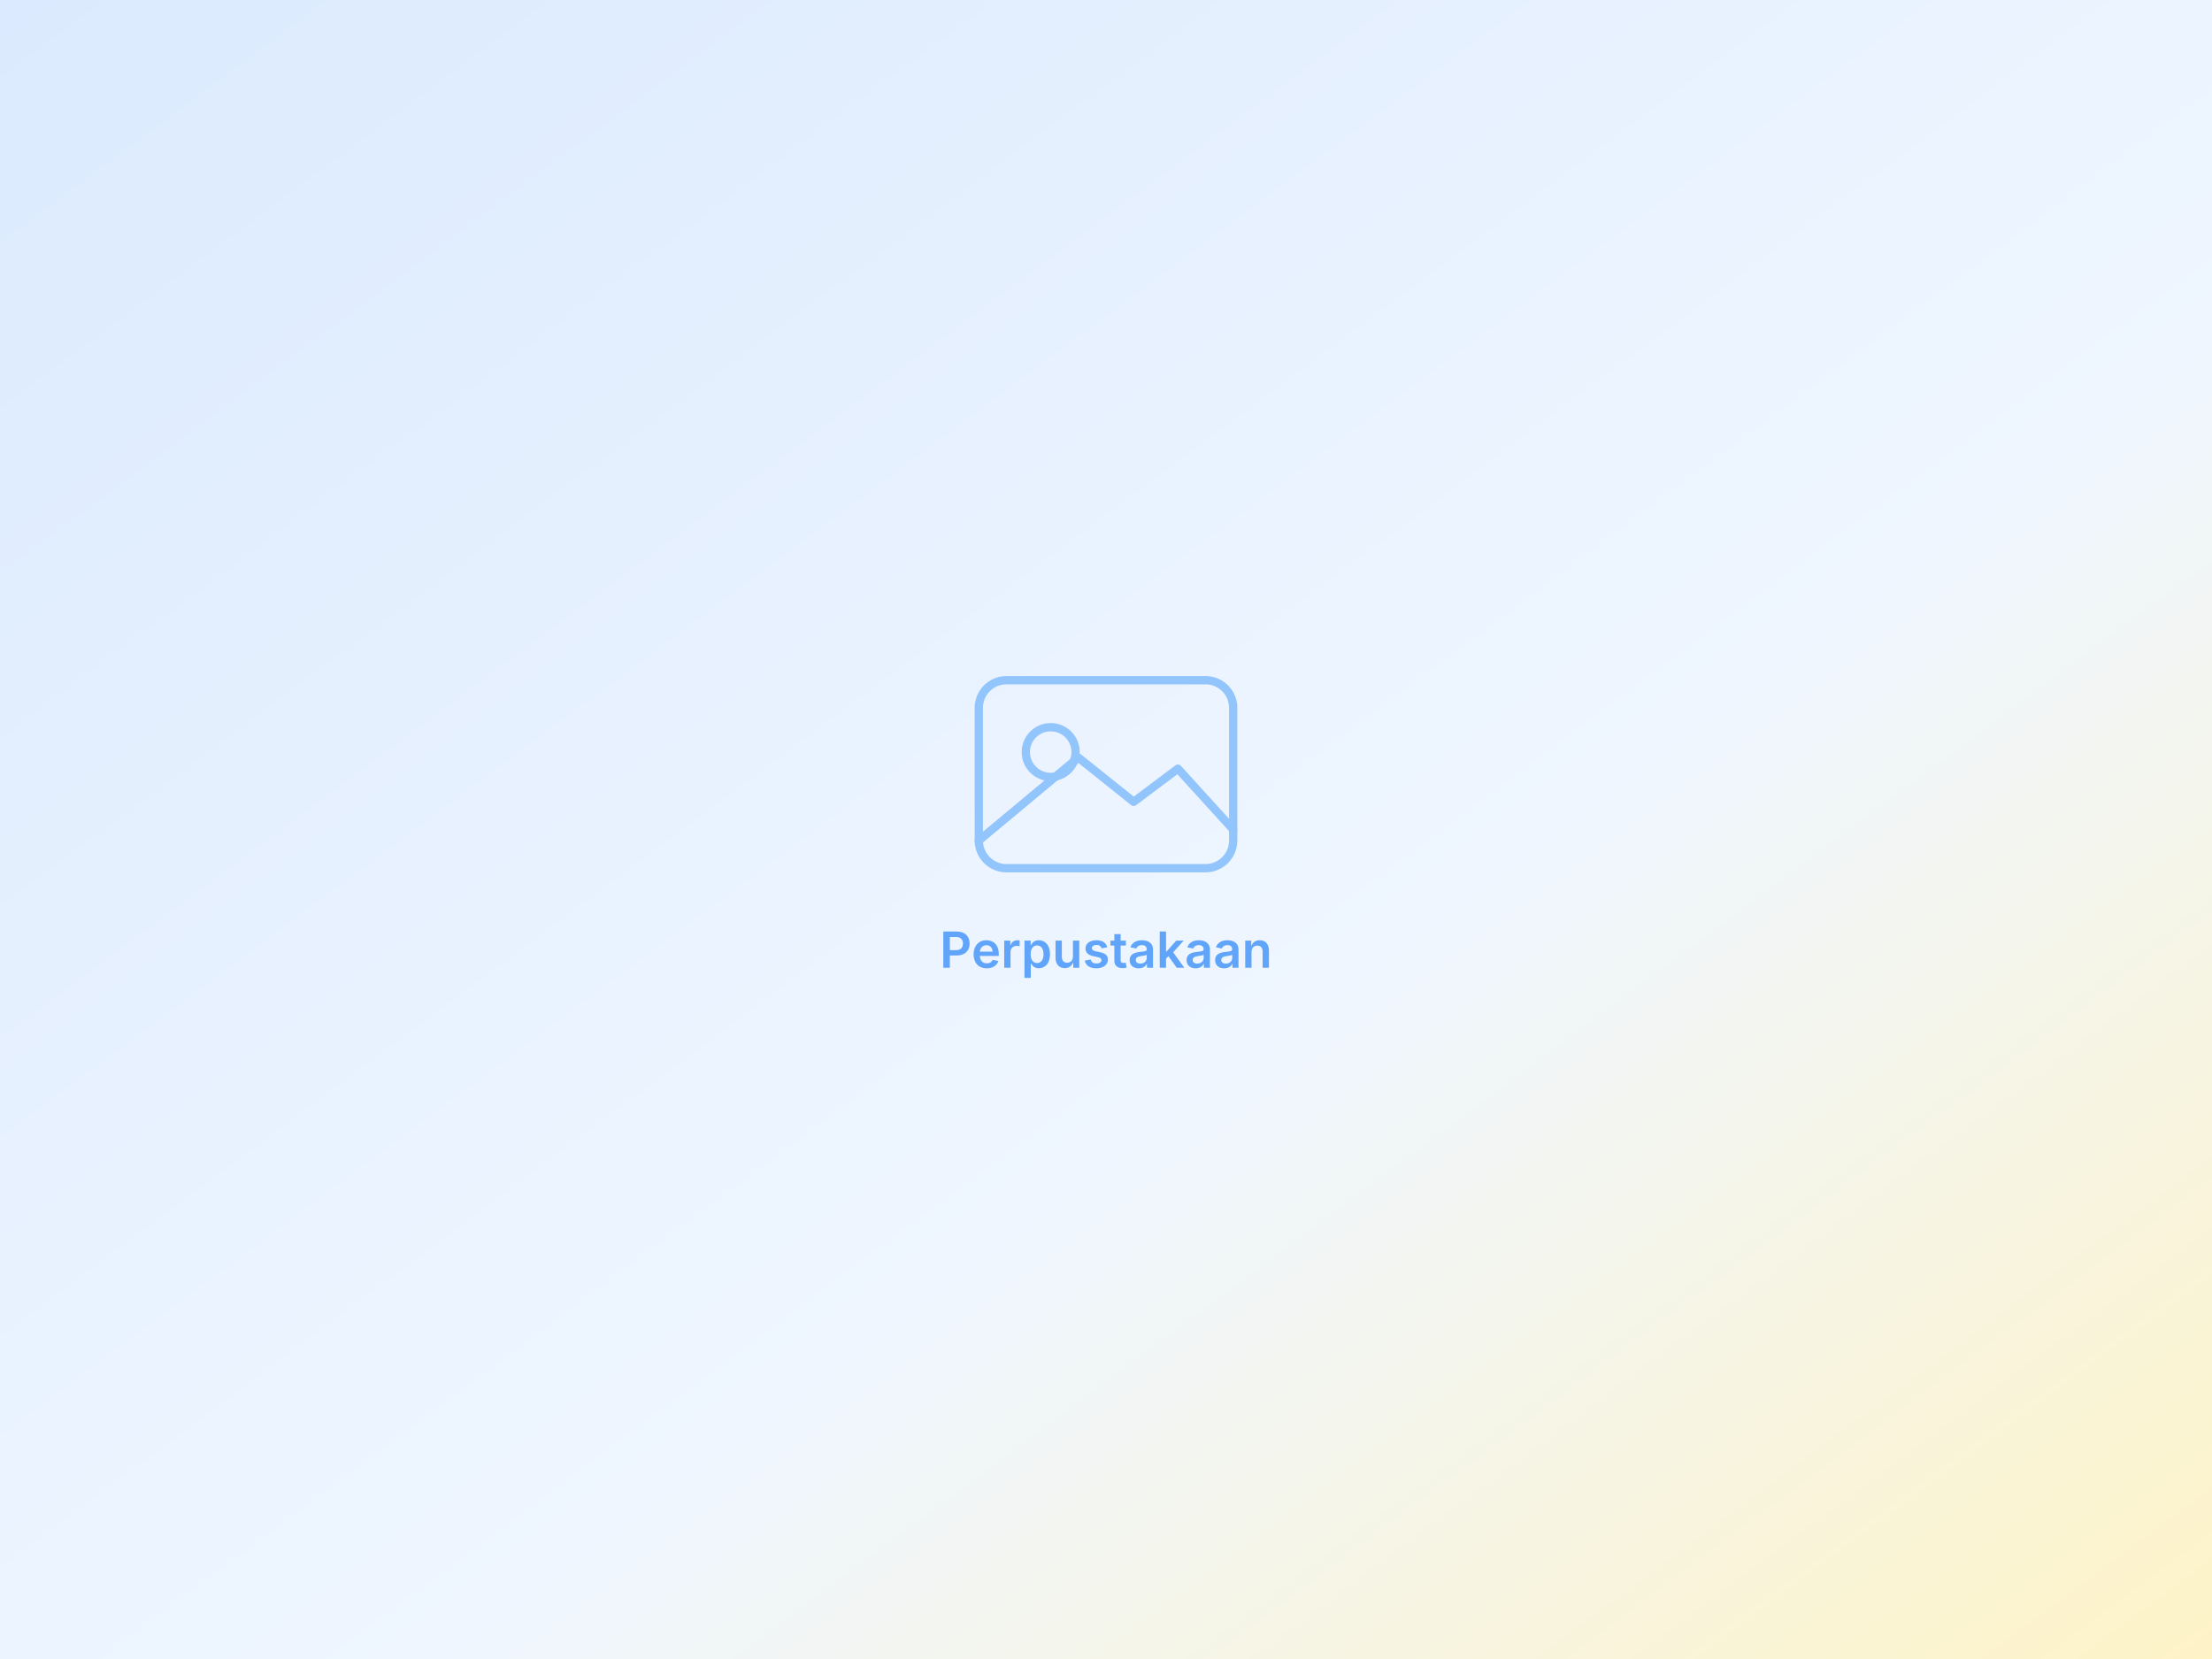
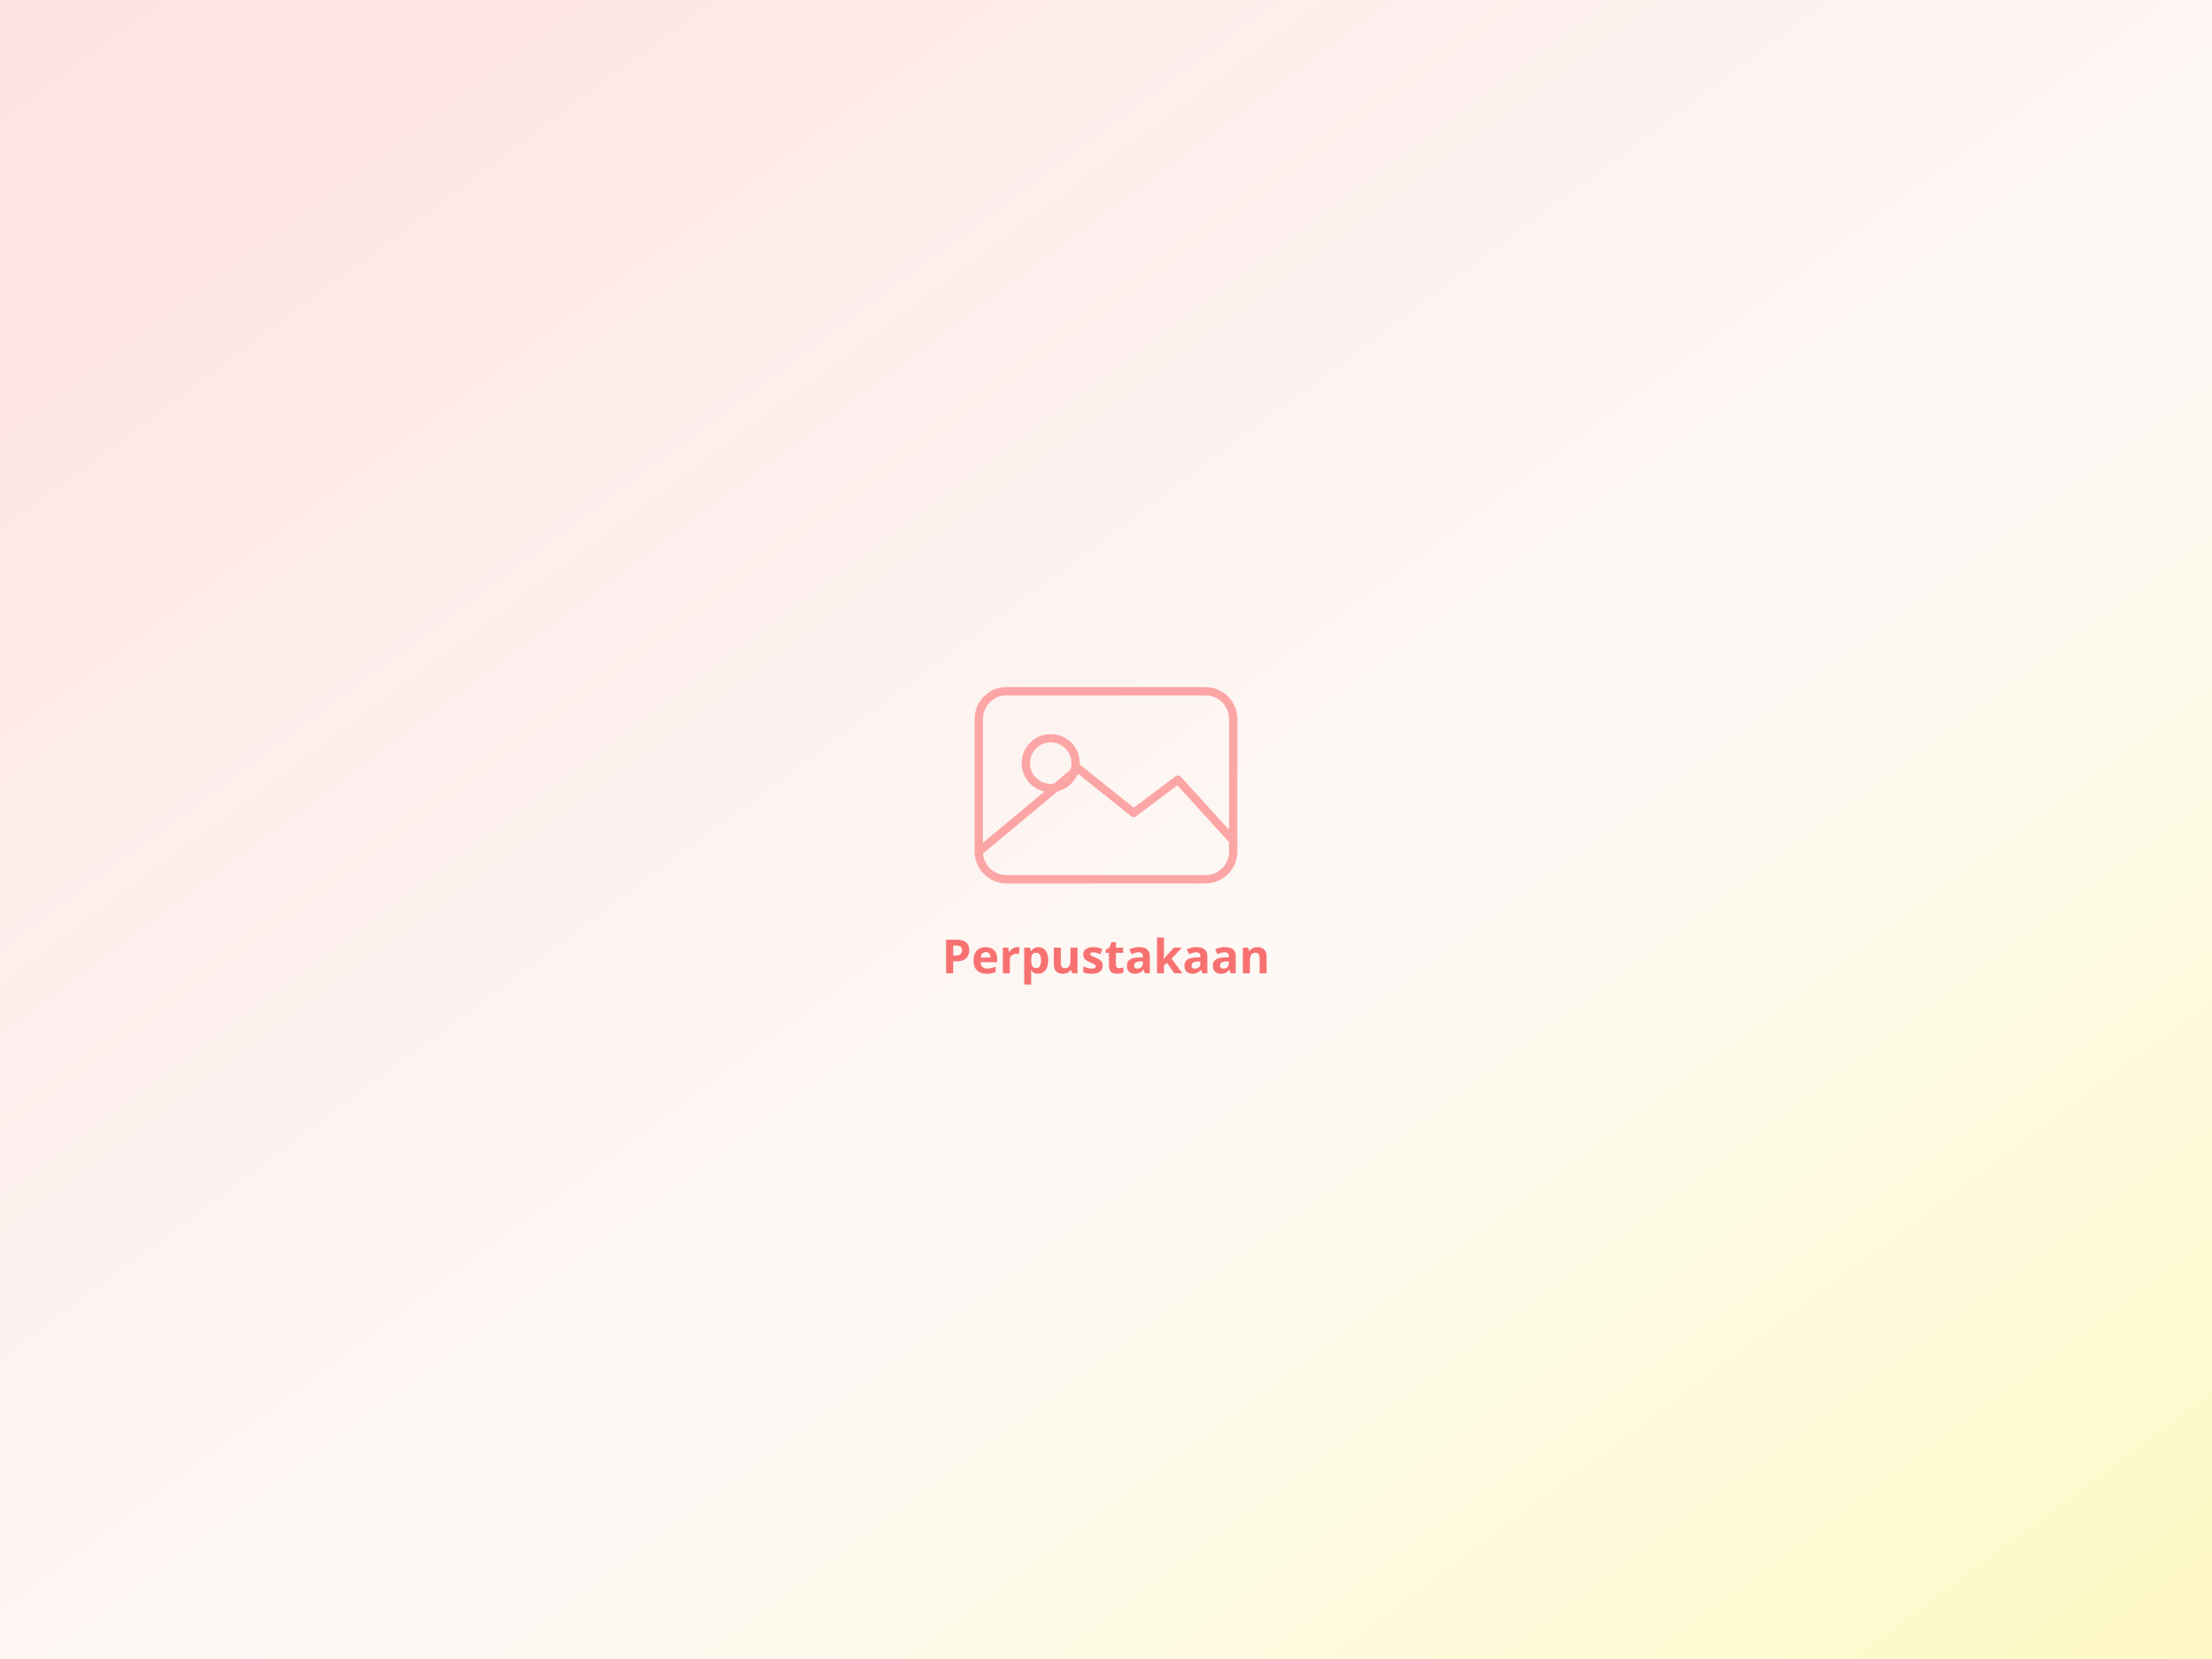
<svg xmlns="http://www.w3.org/2000/svg" width="800" height="600" viewBox="0 0 800 600">
  <defs>
    <linearGradient id="g" x1="0" y1="0" x2="1" y2="1">
-       <stop offset="0" stop-color="#dbeafe" />
-       <stop offset="0.6" stop-color="#eff6ff" />
-       <stop offset="1" stop-color="#fef3c7" />
+       <stop offset="0" stop-color="#fee2e2" />
+       <stop offset="0.6" stop-color="#fdfaf6" />
+       <stop offset="1" stop-color="#fef9c3" />
    </linearGradient>
  </defs>
  <rect width="800" height="600" fill="url(#g)" />
-   <g transform="translate(400 280)" fill="none" stroke="#93c5fd" stroke-width="3" stroke-linecap="round" stroke-linejoin="round">
+   <g transform="translate(400 284)" fill="none" stroke="#fca5a5" stroke-width="3" stroke-linecap="round" stroke-linejoin="round">
    <rect x="-46" y="-34" width="92" height="68" rx="10" />
    <circle cx="-20" cy="-8" r="9" />
    <path d="M-46 24 L-10 -6 L10 10 L26 -2 L46 20" />
  </g>
-   <text x="400" y="350" font-family="Inter,sans-serif" font-size="18" fill="#60a5fa" text-anchor="middle" font-weight="600">Perpustakaan</text>
+   <text x="400" y="352" font-family="Nunito,sans-serif" font-size="17" fill="#f87171" text-anchor="middle" font-weight="600">Perpustakaan</text>
</svg>
